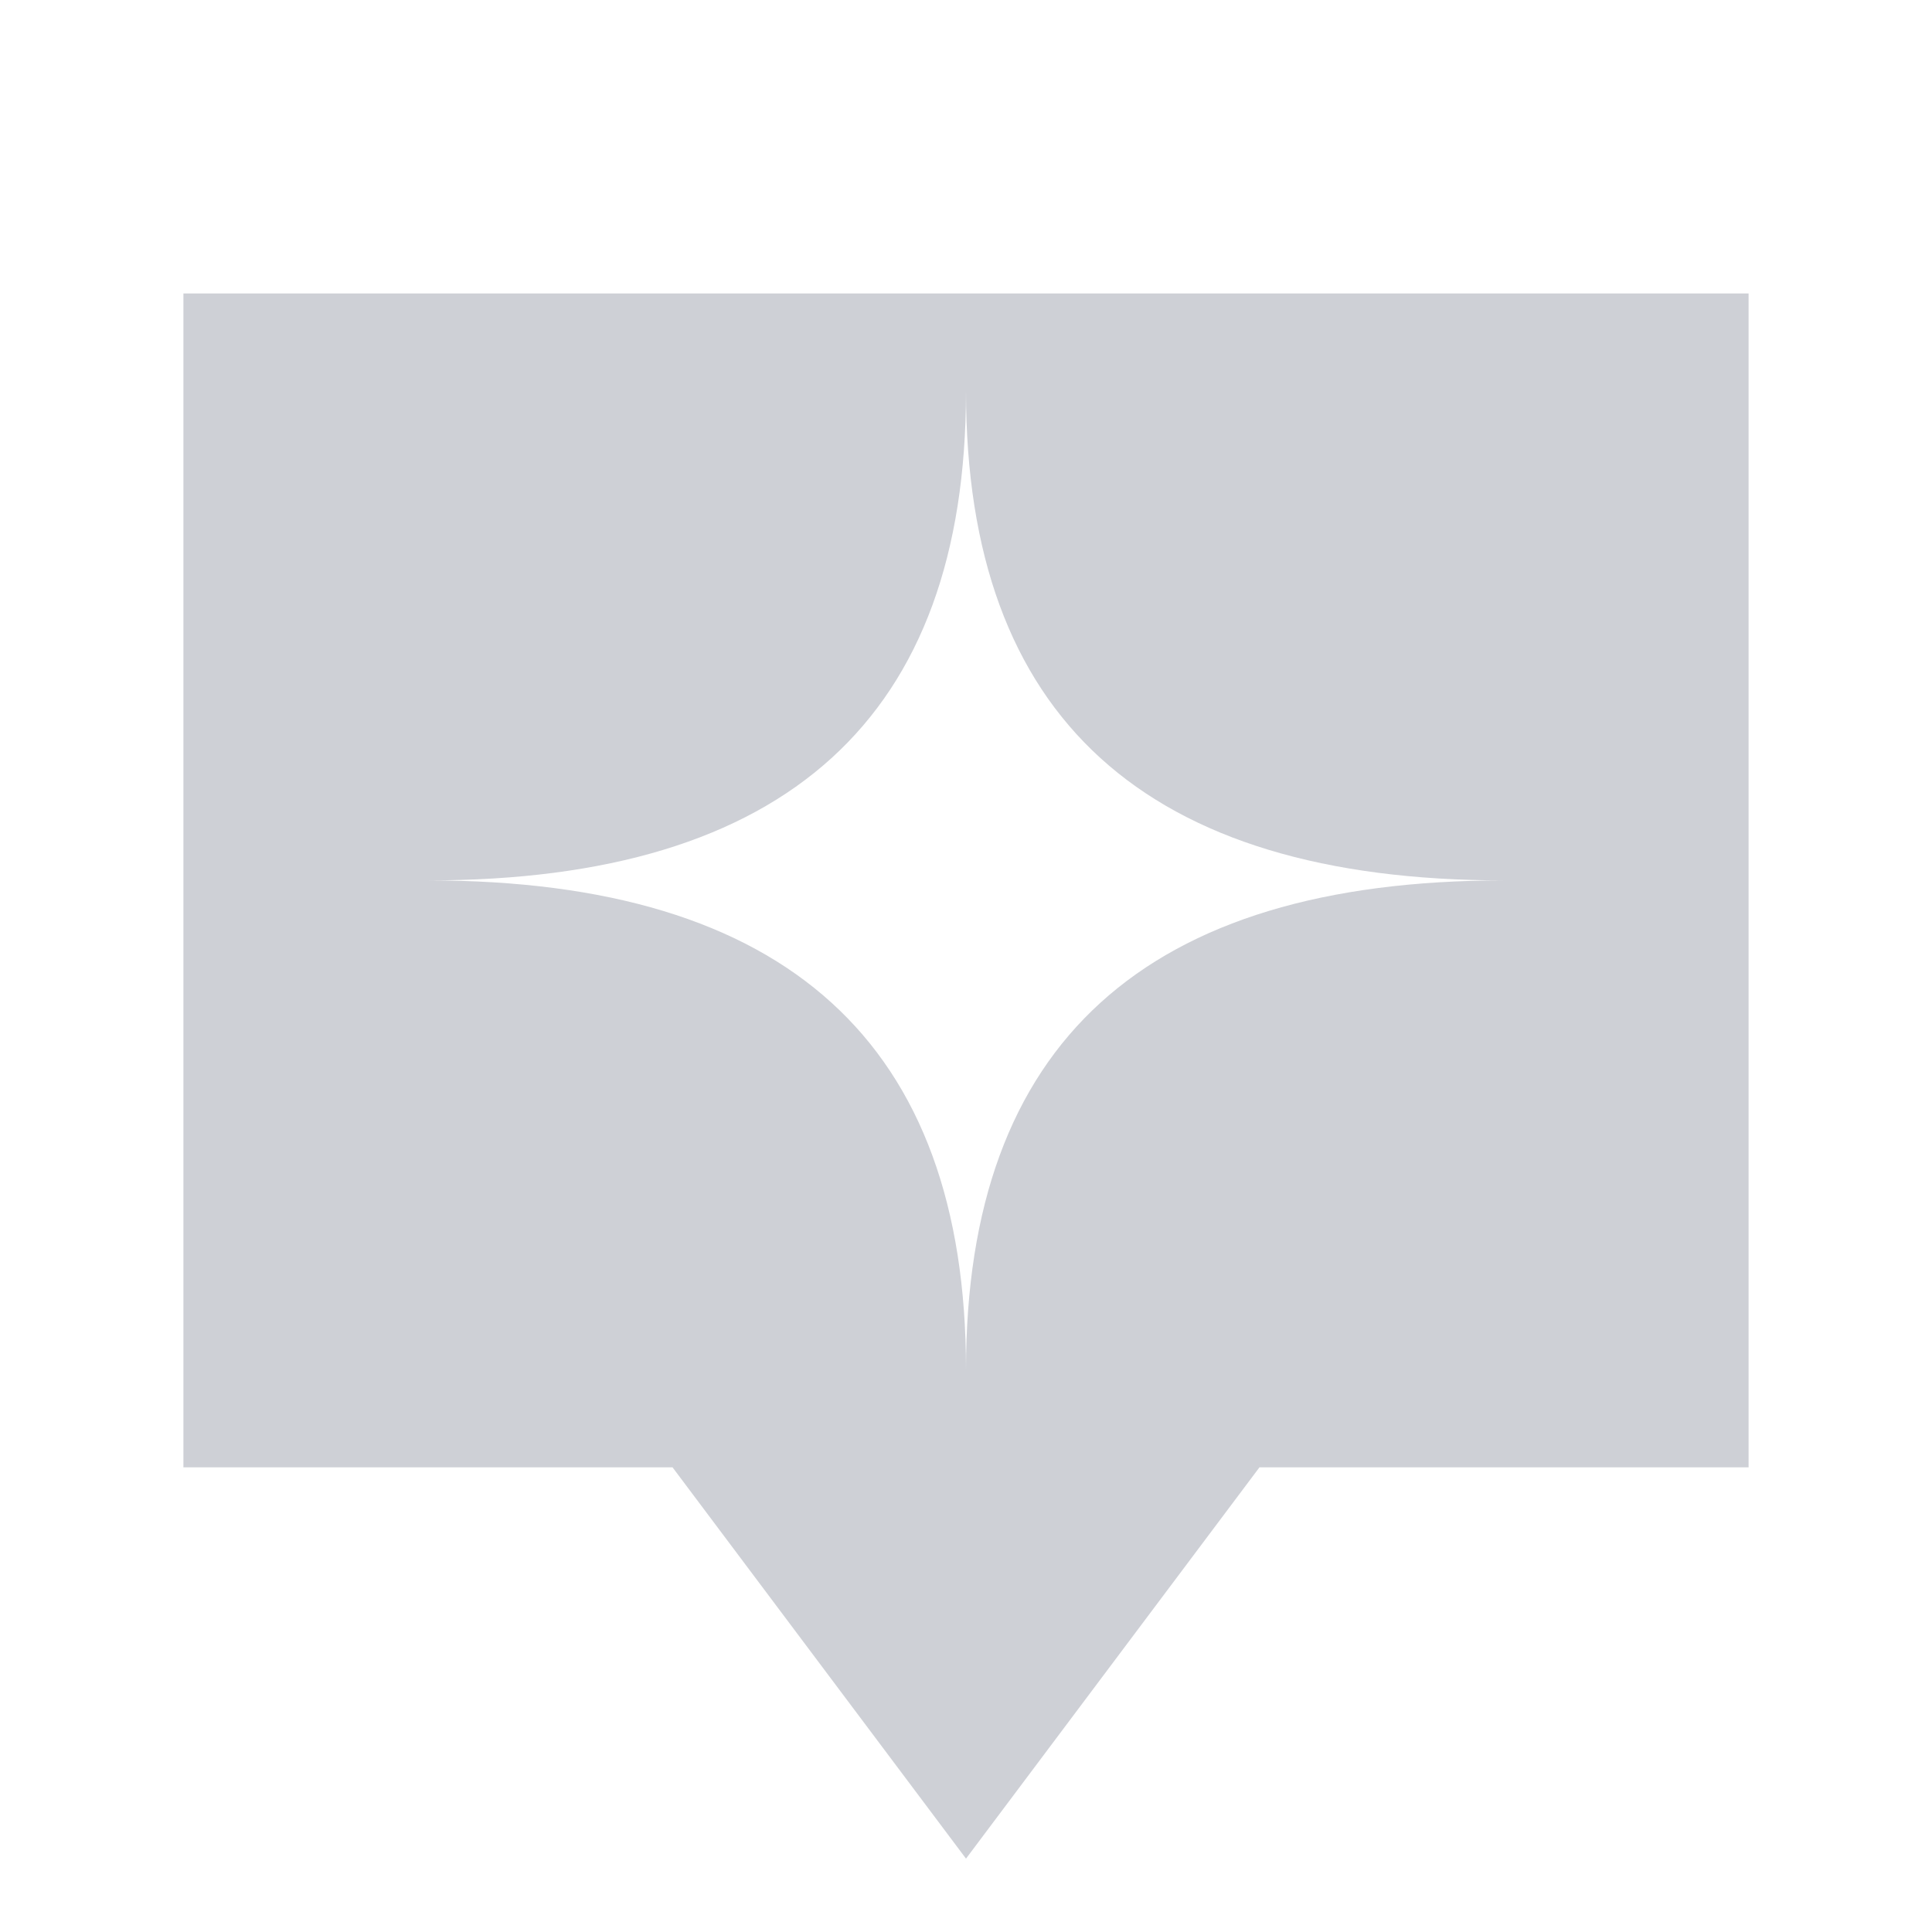
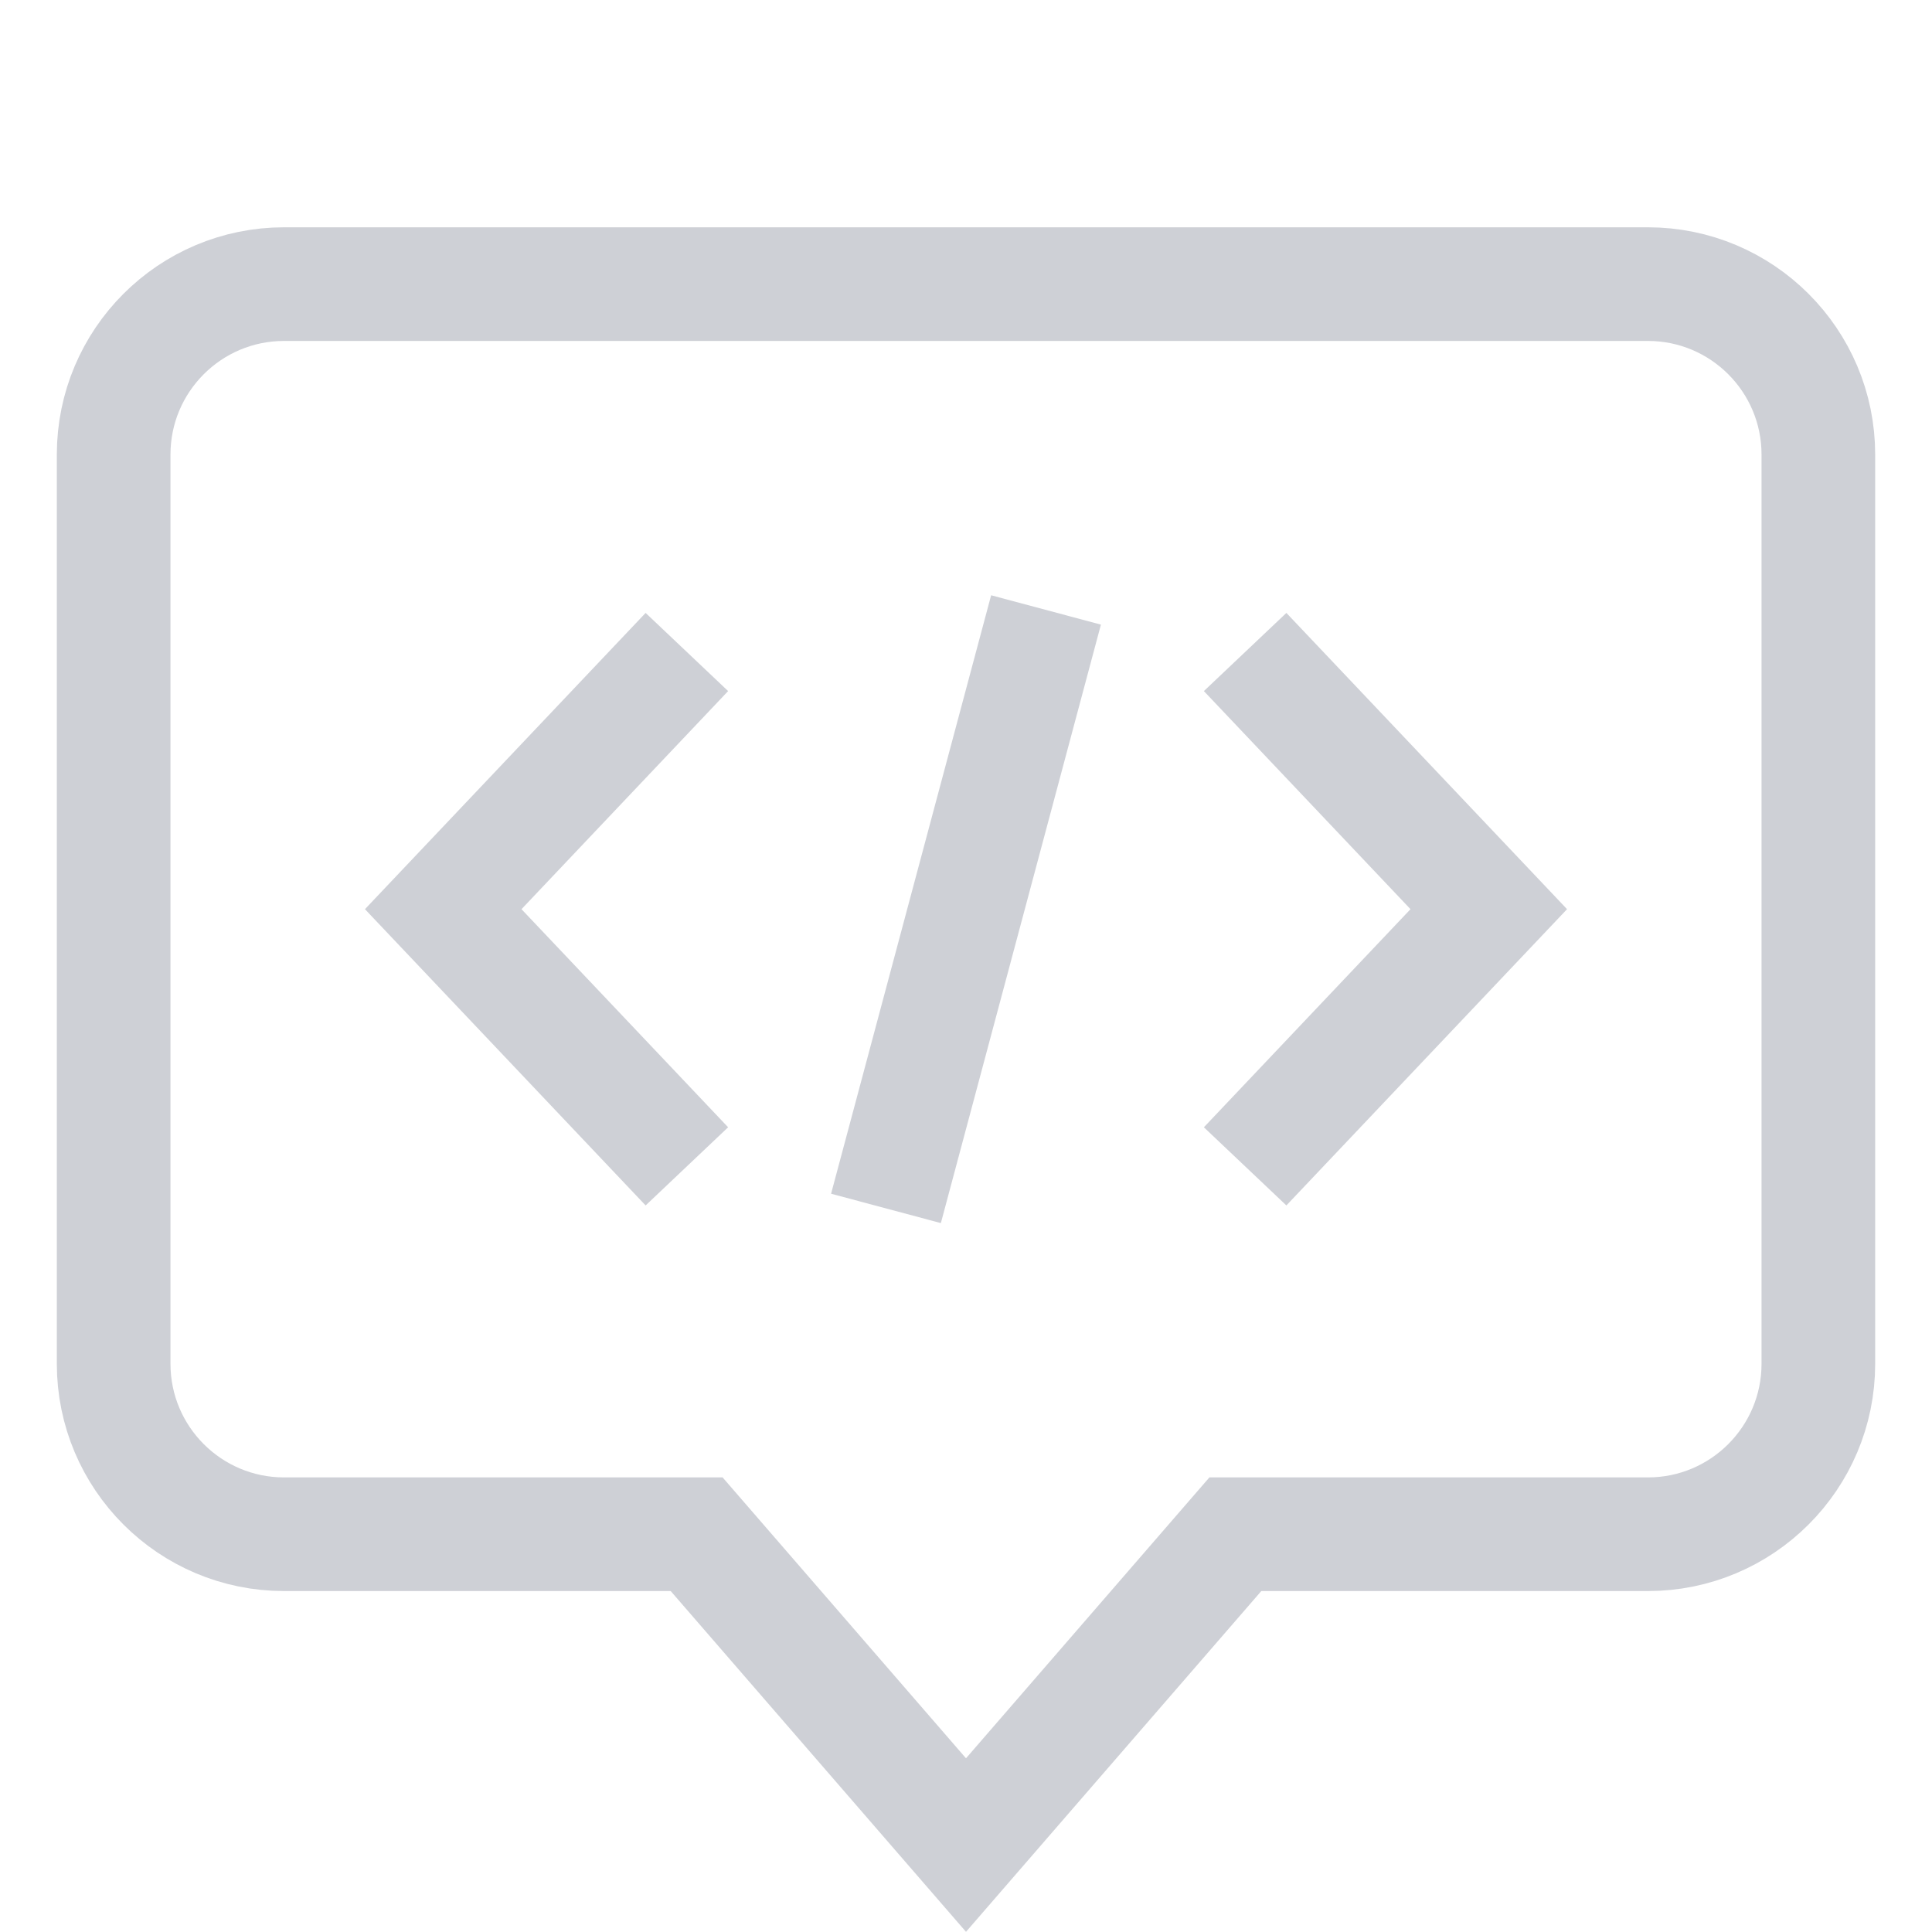
- <svg xmlns="http://www.w3.org/2000/svg" width="16" height="16" viewBox="-3 -6 38 39.5" fill="none">
-   <path fill-rule="evenodd" clip-rule="evenodd" d="M0 0H32V24H22L16 32L10 24H0V0ZM16 2Q16 12 5 12Q16 12 16 22Q16 12 27 12Q16 12 16 2Z" fill="#CED0D6" />
+ <svg xmlns="http://www.w3.org/2000/svg" width="16" height="16" viewBox="-1 -4 34 34" fill="none">
+   <g fill="none" stroke-width="2" stroke-linecap="square" stroke-linejoin="miter">
+     <path stroke="#CED0D6" d="M4 1H28C29.657 1 31 2.343 31 4V20C31 21.657 29.657 23 28 23H20.74L16 28.47L11.26 23H4C2.343 23 1 21.657 1 20V4C1 2.343 2.343 1 4 1Z" />
+     <polyline stroke="#CED0D6" points="10.4,8.2 6.8,12 10.4,15.8" />
+     <line stroke="#CED0D6" x1="14.85" y1="16.3" x2="17.15" y2="7.7" />
+     <polyline stroke="#CED0D6" points="21.6,8.2 25.2,12 21.6,15.8" />
+   </g>
</svg>
